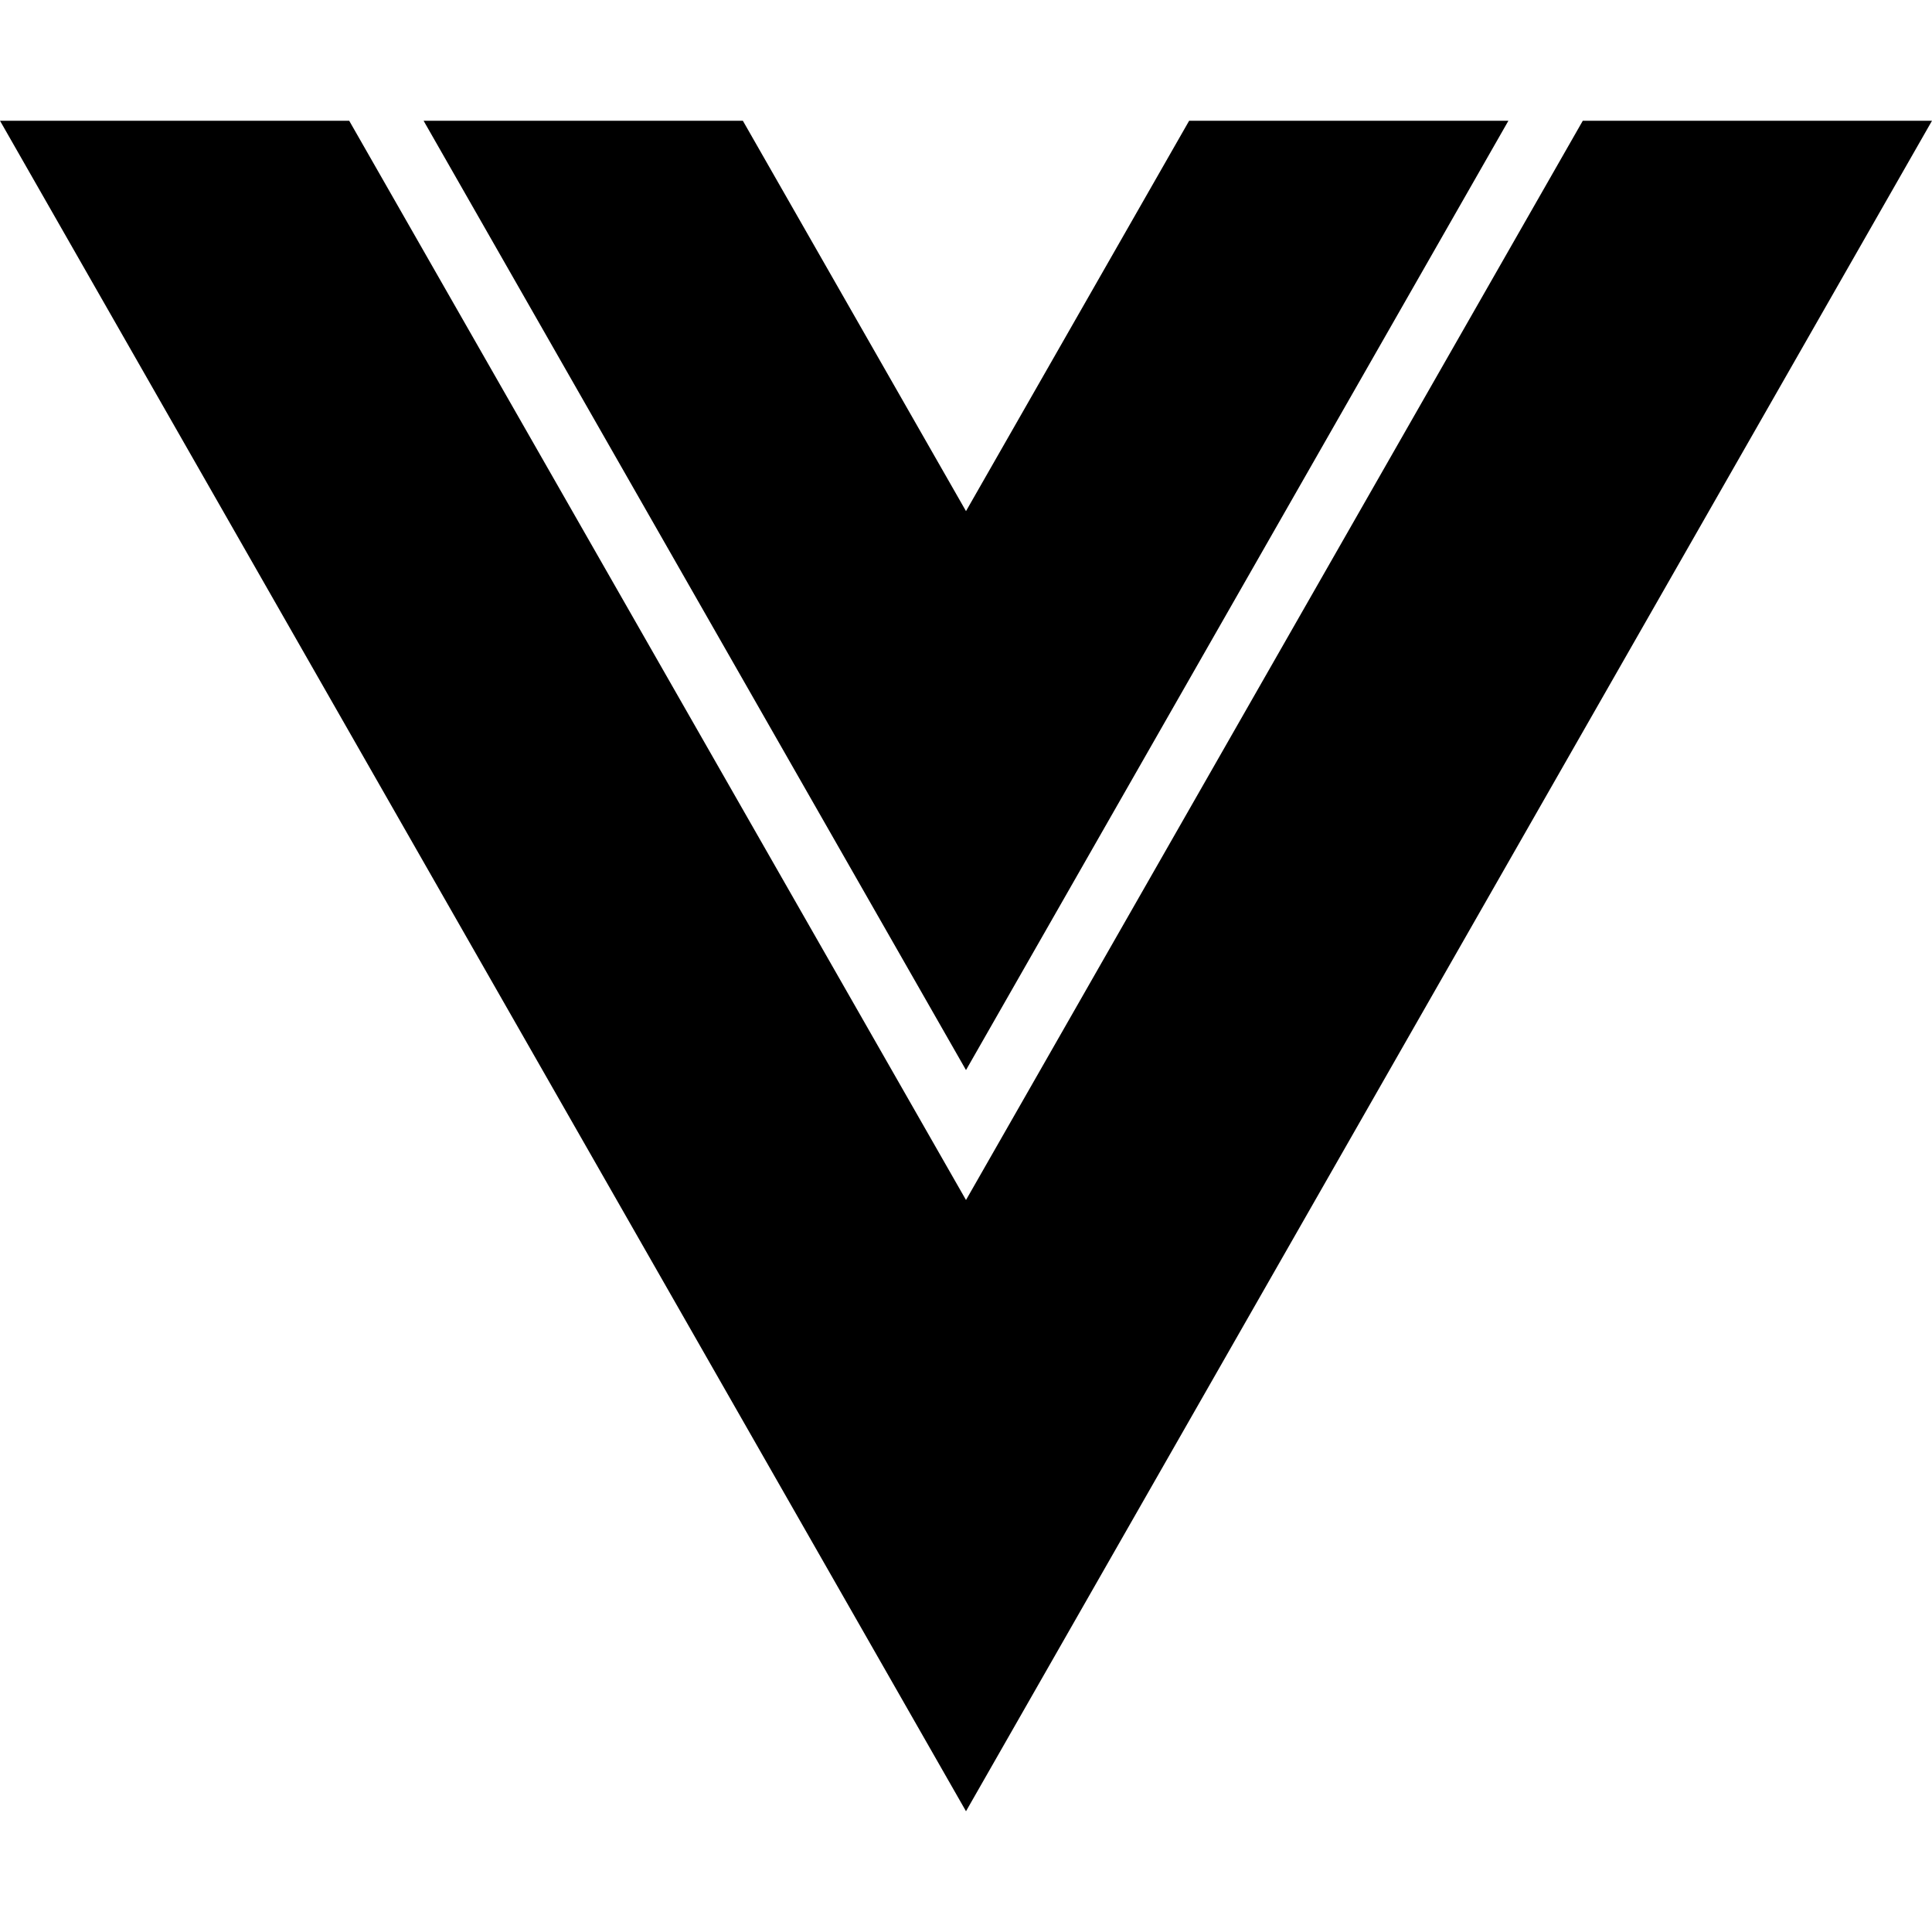
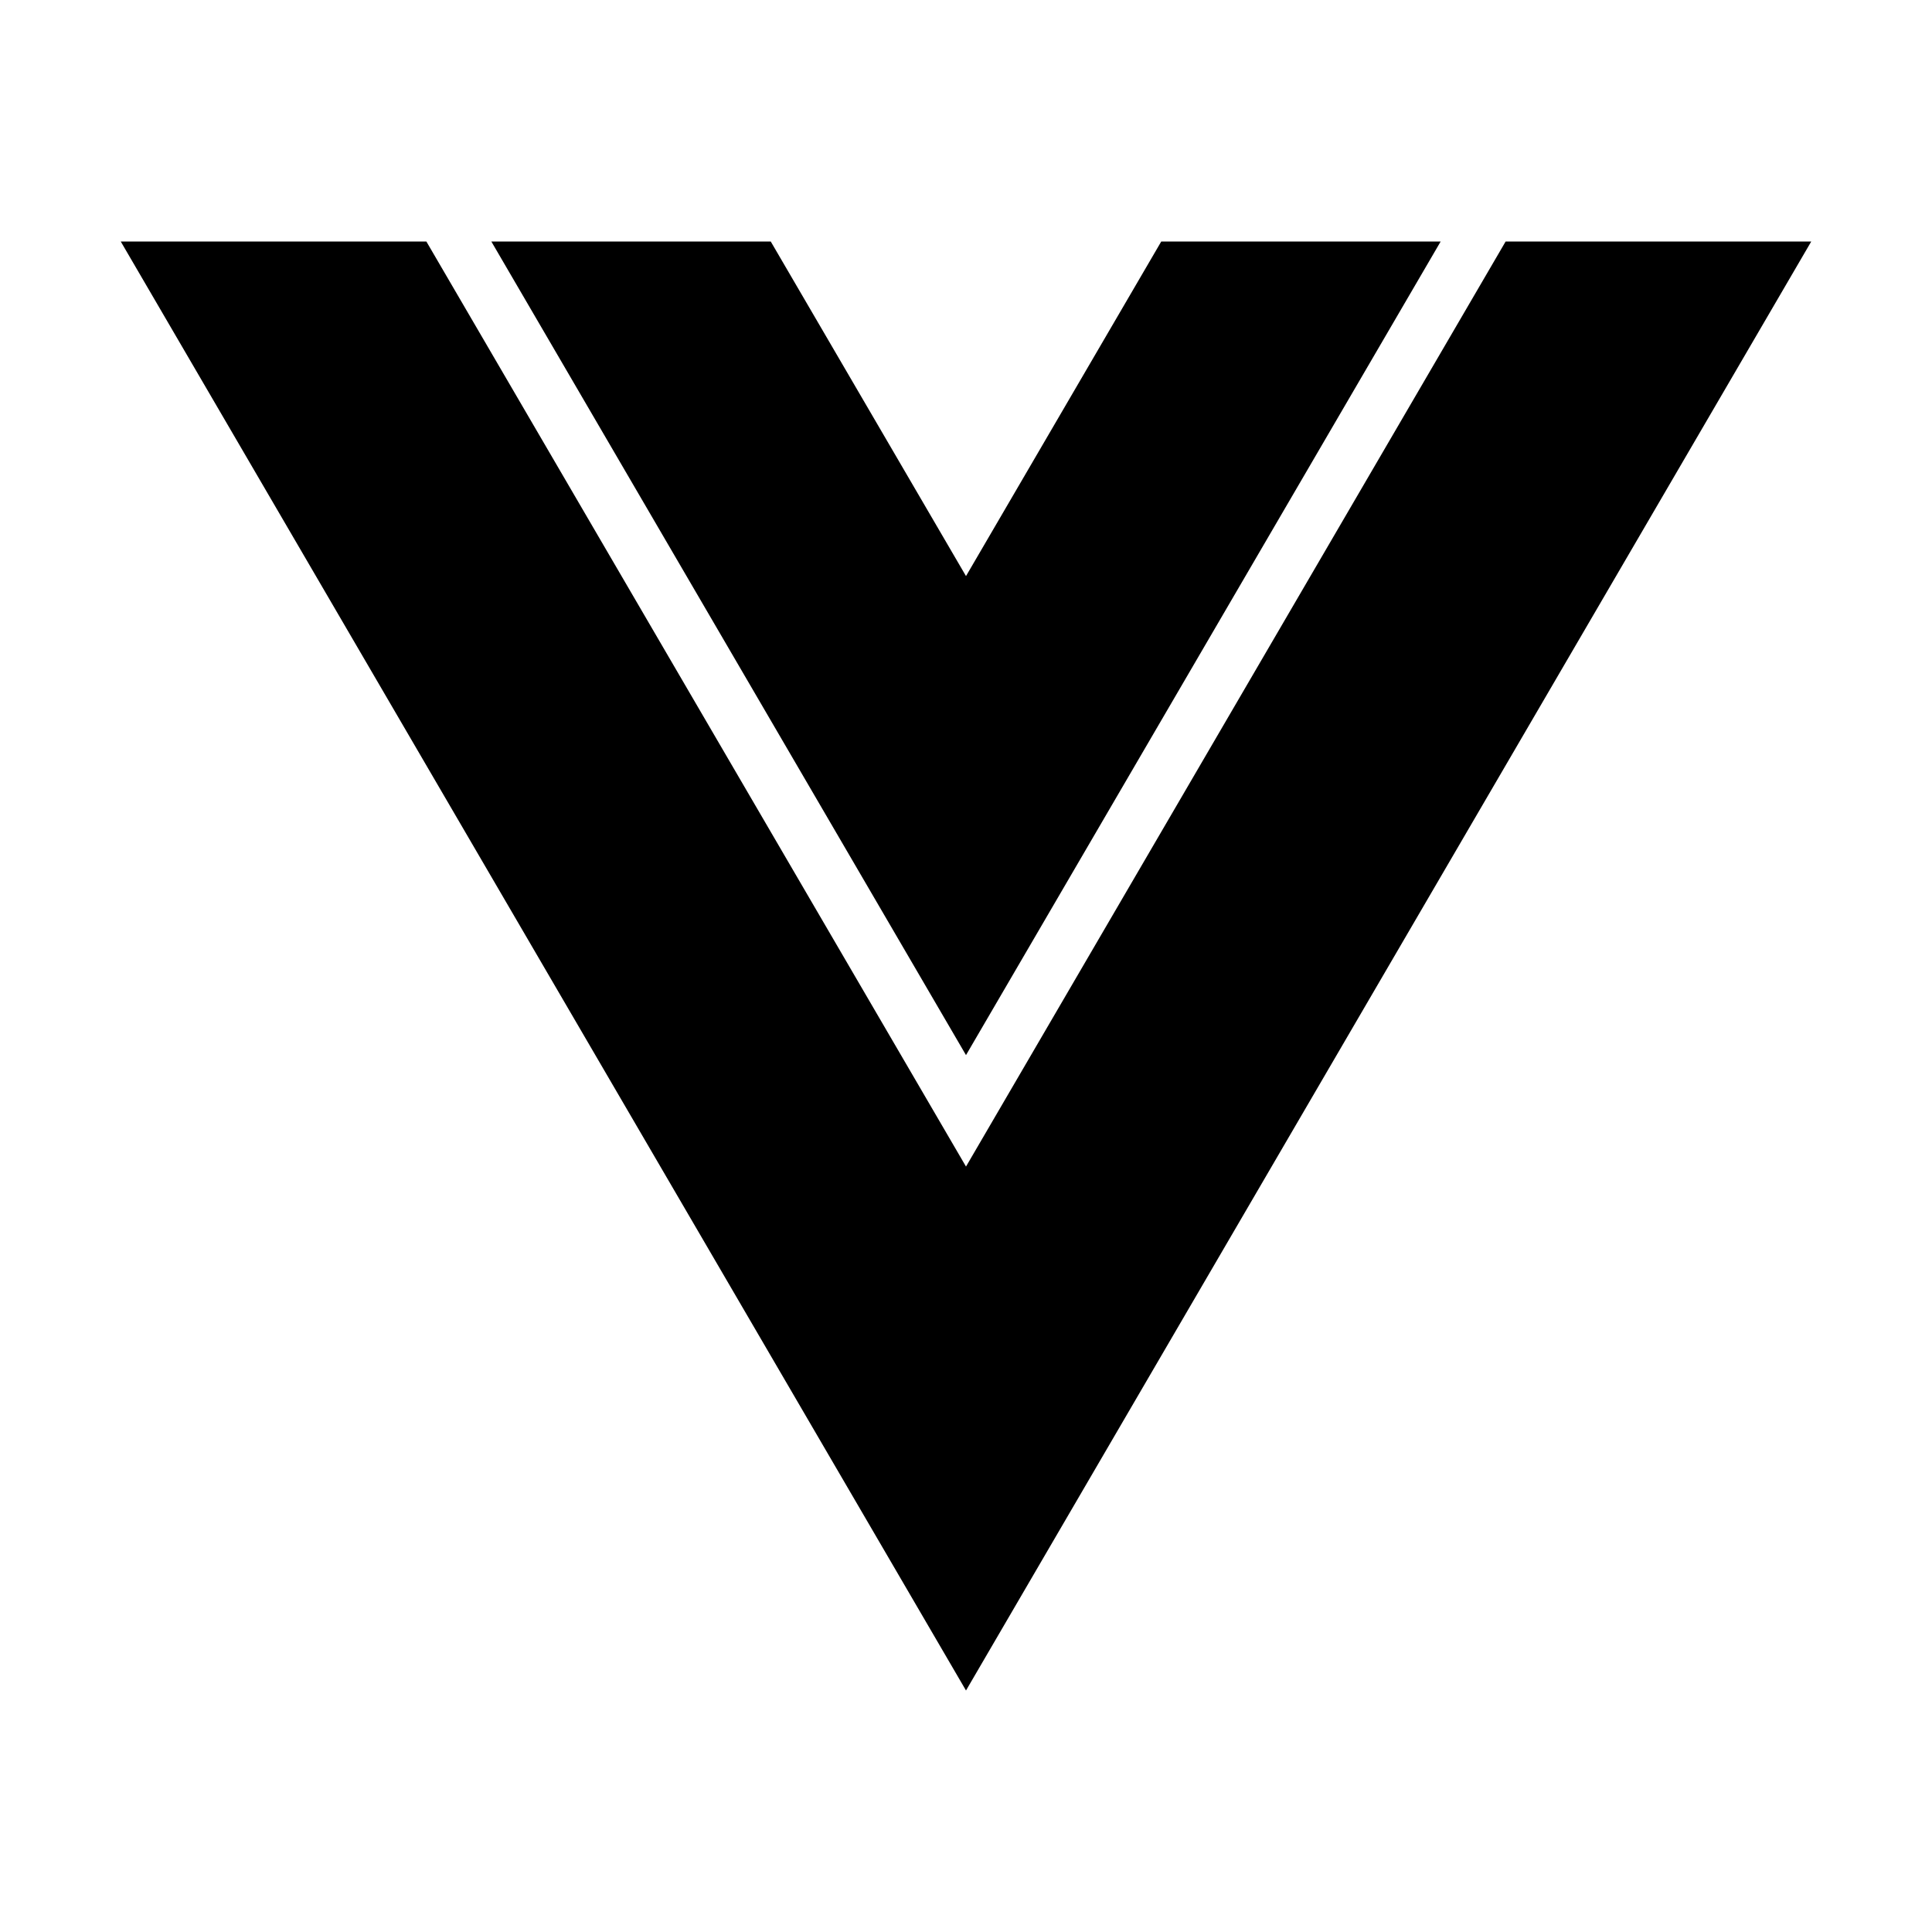
<svg xmlns="http://www.w3.org/2000/svg" width="16px" height="16px" viewBox="0 0 16 16" version="1.1">
  <g id="Page-1" stroke="none" stroke-width="1" fill="none" fill-rule="evenodd">
-     <g id="16-vue" transform="translate(0, 1)" fill="#000000" fill-rule="nonzero">
-       <polygon id="Path" points="8 3.233 6.152 4.78066047e-16 3.508 4.78066047e-16 8 7.862 12.492 4.78066047e-16 9.848 4.78066047e-16" />
-       <polygon id="Path" points="13.108 0 8 8.938 2.892 0 0 0 8 14 16 0" />
+     <g id="16-vue" transform="translate(1, 2)" fill="#000000" fill-rule="nonzero">
+       <polygon id="Path" points="7 2.771 5.383 4.09770897e-16 3.069 4.09770897e-16 7 6.738 10.931 4.09770897e-16 8.617 4.09770897e-16" />
+       <polygon id="Path" points="11.469 0 7 7.661 2.531 0 0 0 7 12 14 0" />
    </g>
  </g>
</svg>
